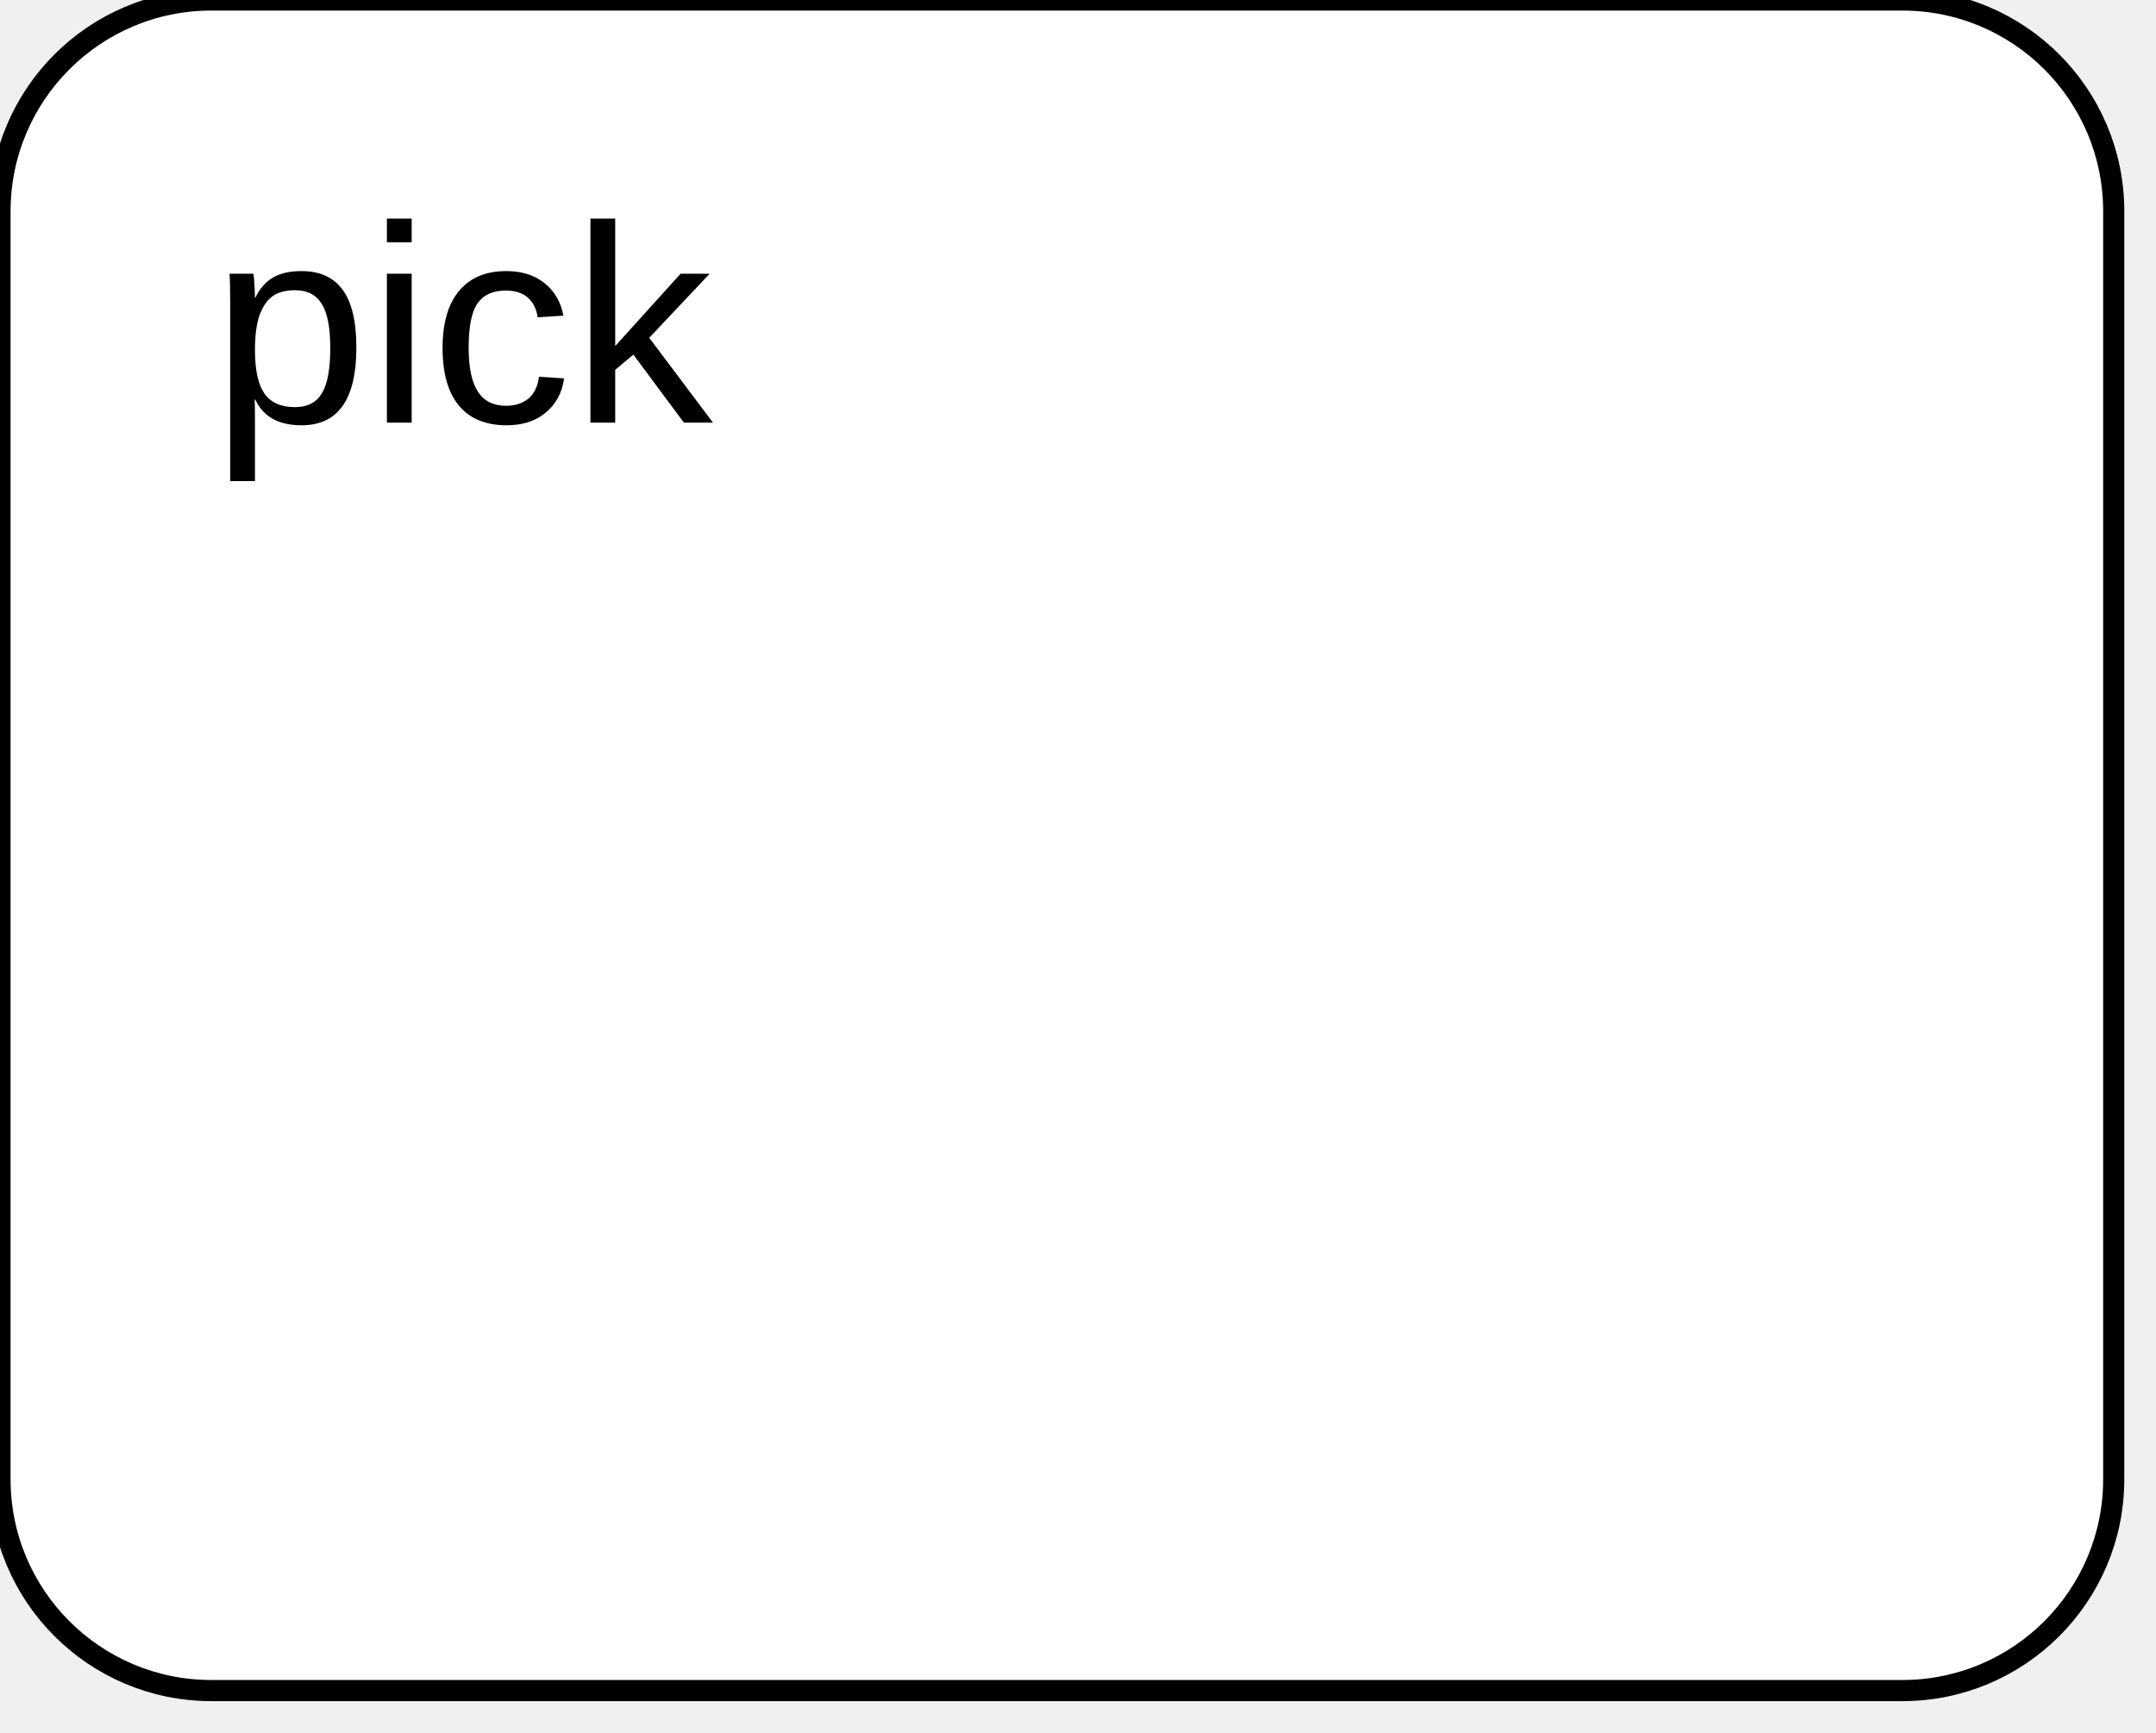
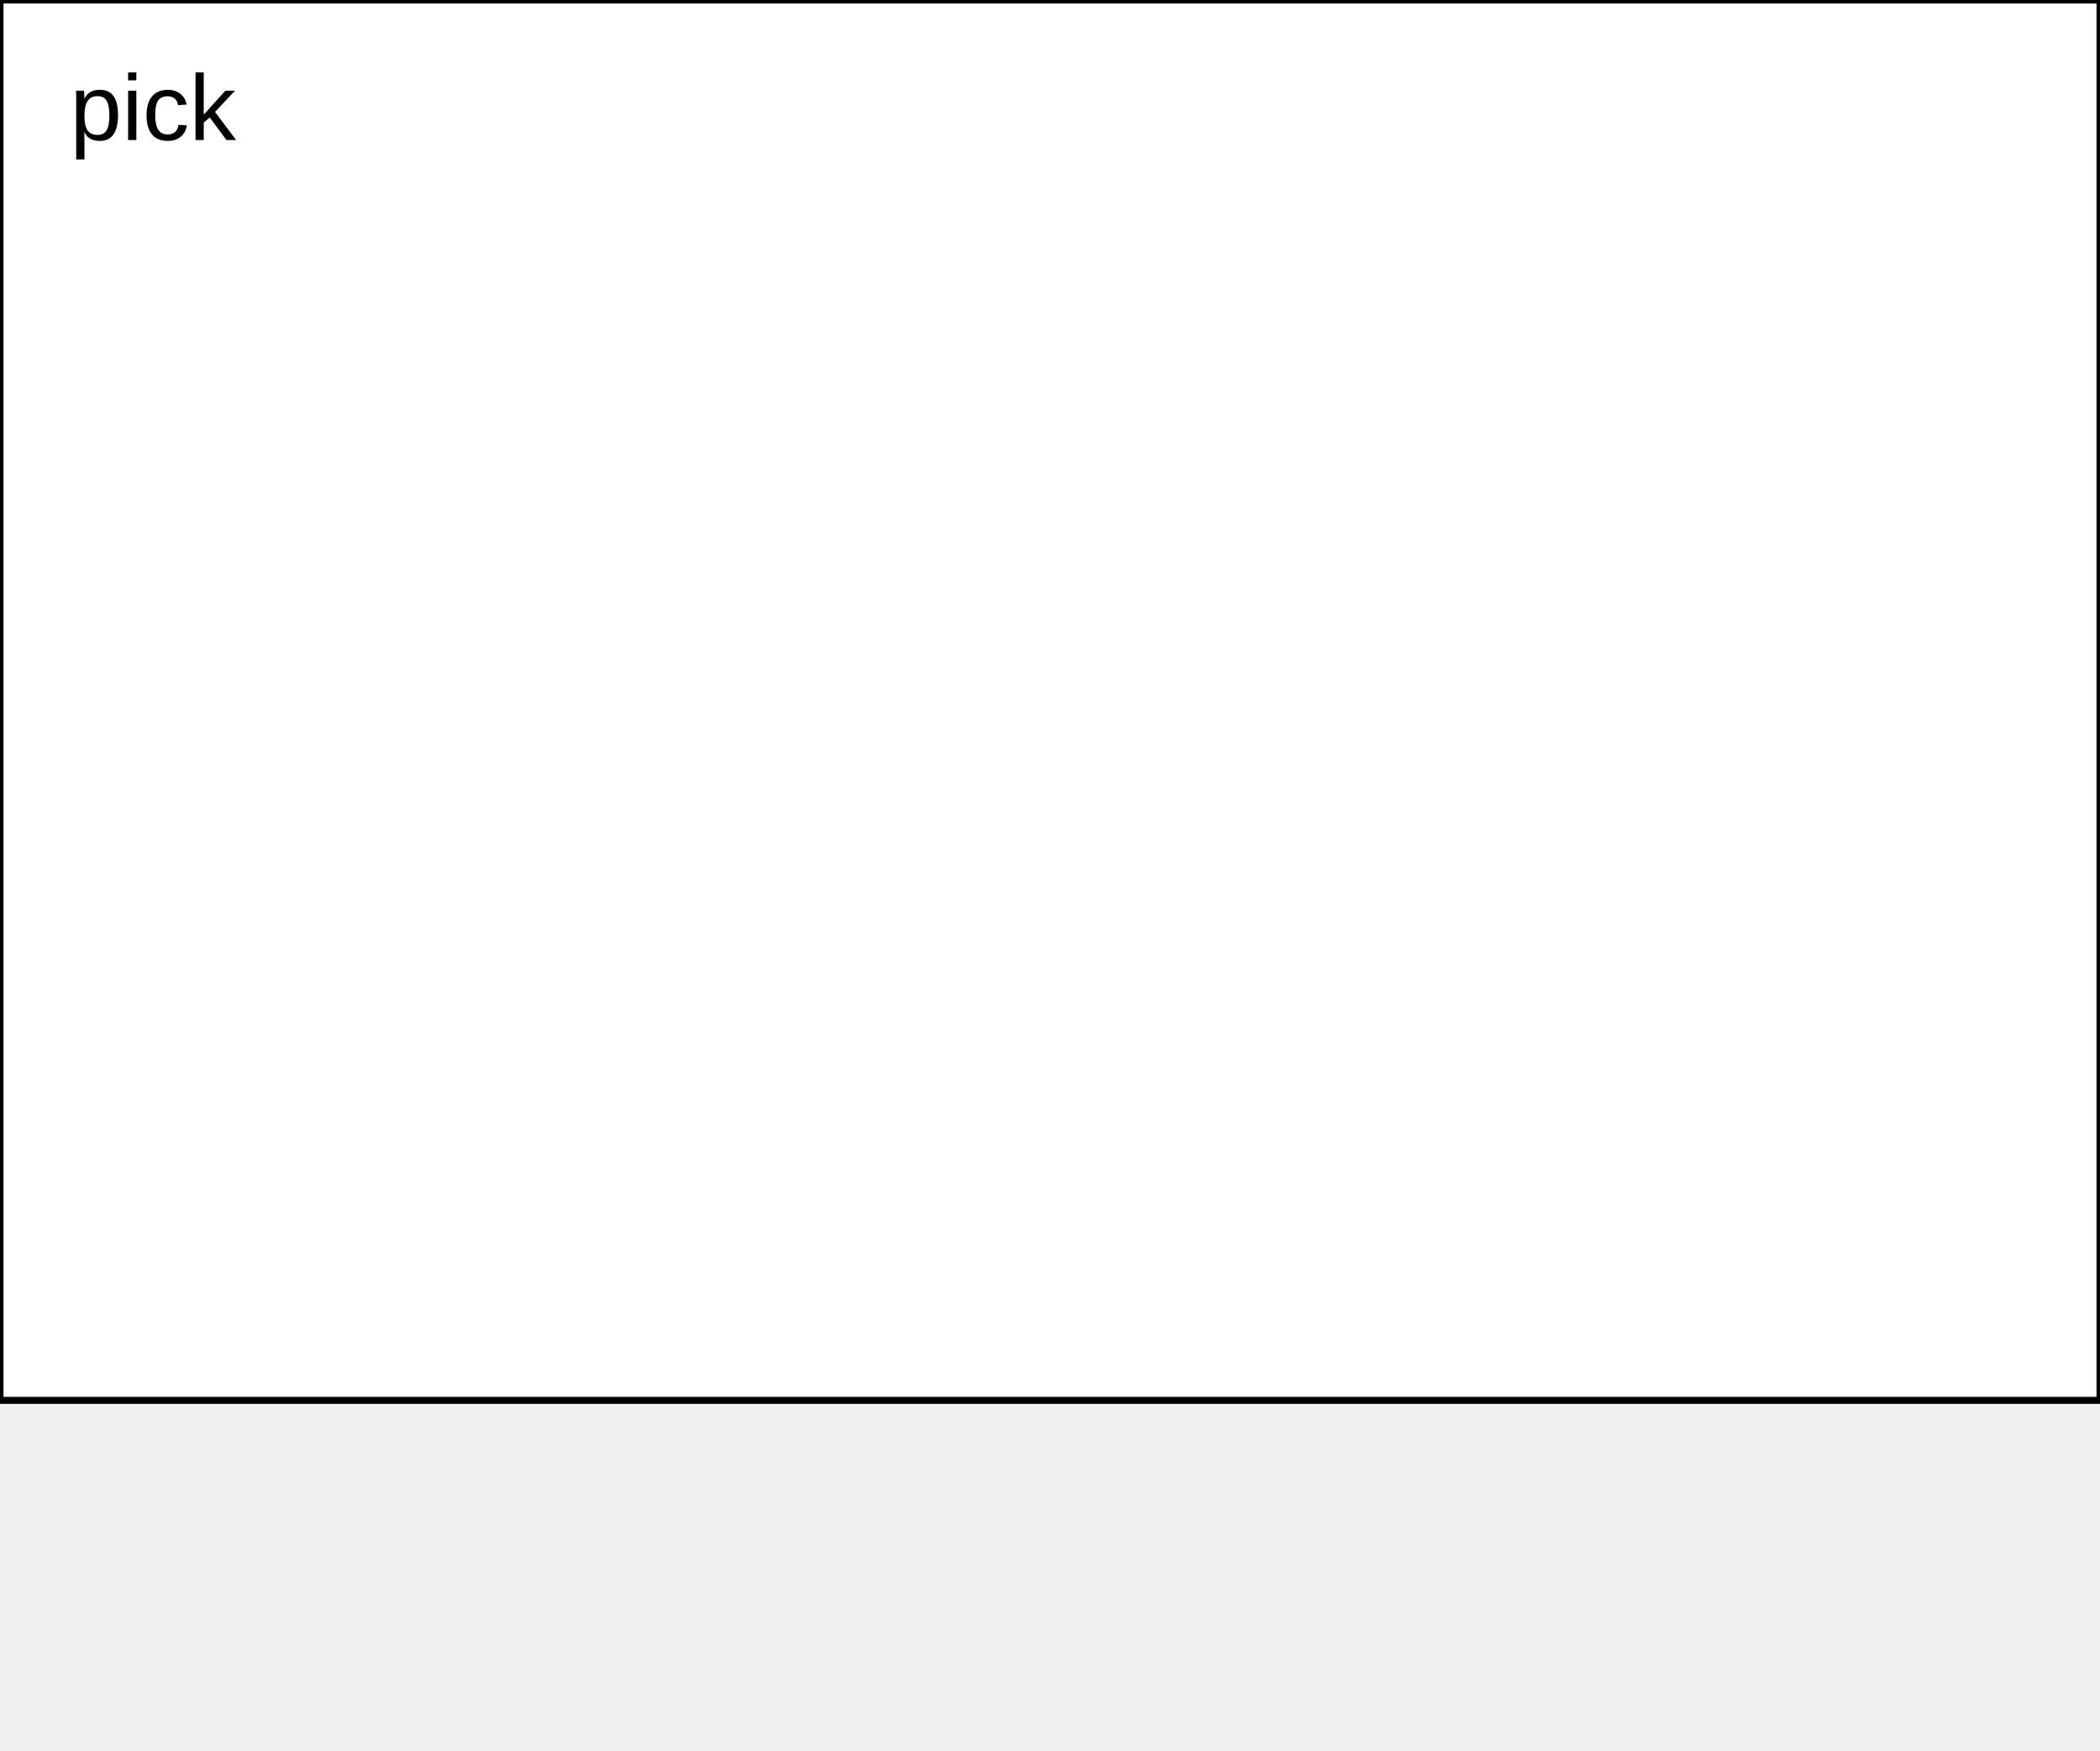
- <svg xmlns="http://www.w3.org/2000/svg" xmlns:ns1="http://www.b3mn.org/oryx" width="102" height="82" version="1.0">
-   <defs />
+ <svg xmlns="http://www.w3.org/2000/svg" xmlns:ns1="http://www.b3mn.org/oryx" width="300" height="250">
+   <defs>
+   </defs>
  <ns1:magnets>
-     <ns1:magnet ns1:cx="0" ns1:cy="40" ns1:anchors="left" />
-     <ns1:magnet ns1:cx="50" ns1:cy="80" ns1:anchors="bottom" />
-     <ns1:magnet ns1:cx="100" ns1:cy="40" ns1:anchors="right" />
-     <ns1:magnet ns1:cx="50" ns1:cy="0" ns1:anchors="top" />
-     <ns1:magnet ns1:cx="50" ns1:cy="40" ns1:default="yes" />
+     <ns1:magnet ns1:cx="150" ns1:cy="125" ns1:default="yes" />
+     <ns1:magnet ns1:cx="0" ns1:cy="125" ns1:anchors="left" />
+     <ns1:magnet ns1:cx="150" ns1:cy="250" ns1:anchors="bottom" />
+     <ns1:magnet ns1:cx="300" ns1:cy="125" ns1:anchors="right" />
+     <ns1:magnet ns1:cx="150" ns1:cy="0" ns1:anchors="top" />
  </ns1:magnets>
-   <g pointer-events="fill" ns1:minimumSize="50 40">
-     <rect id="mainBody" ns1:resize="vertical horizontal" x="0" y="0" width="100" height="80" rx="10" ry="10" stroke="black" stroke-width="1" fill="white" />
+   <g>
+     <rect y="0" x="0" height="200" width="300" id="mainBody" ns1:resize="vertical horizontal" fill="white" stroke="black" stroke-width="1" />
    <text ns1:rotate="270" id="label" x="10" y="100" ns1:align="middle left" style="font-family:Arial; font-size: 8pt; fill:black;" xml:space="preserve" />
    <text ns1:anchors="top left" x="10" y="20" style="font-family:Arial; font-size: 10pt; fill:black;">pick</text>
  </g>
</svg>
